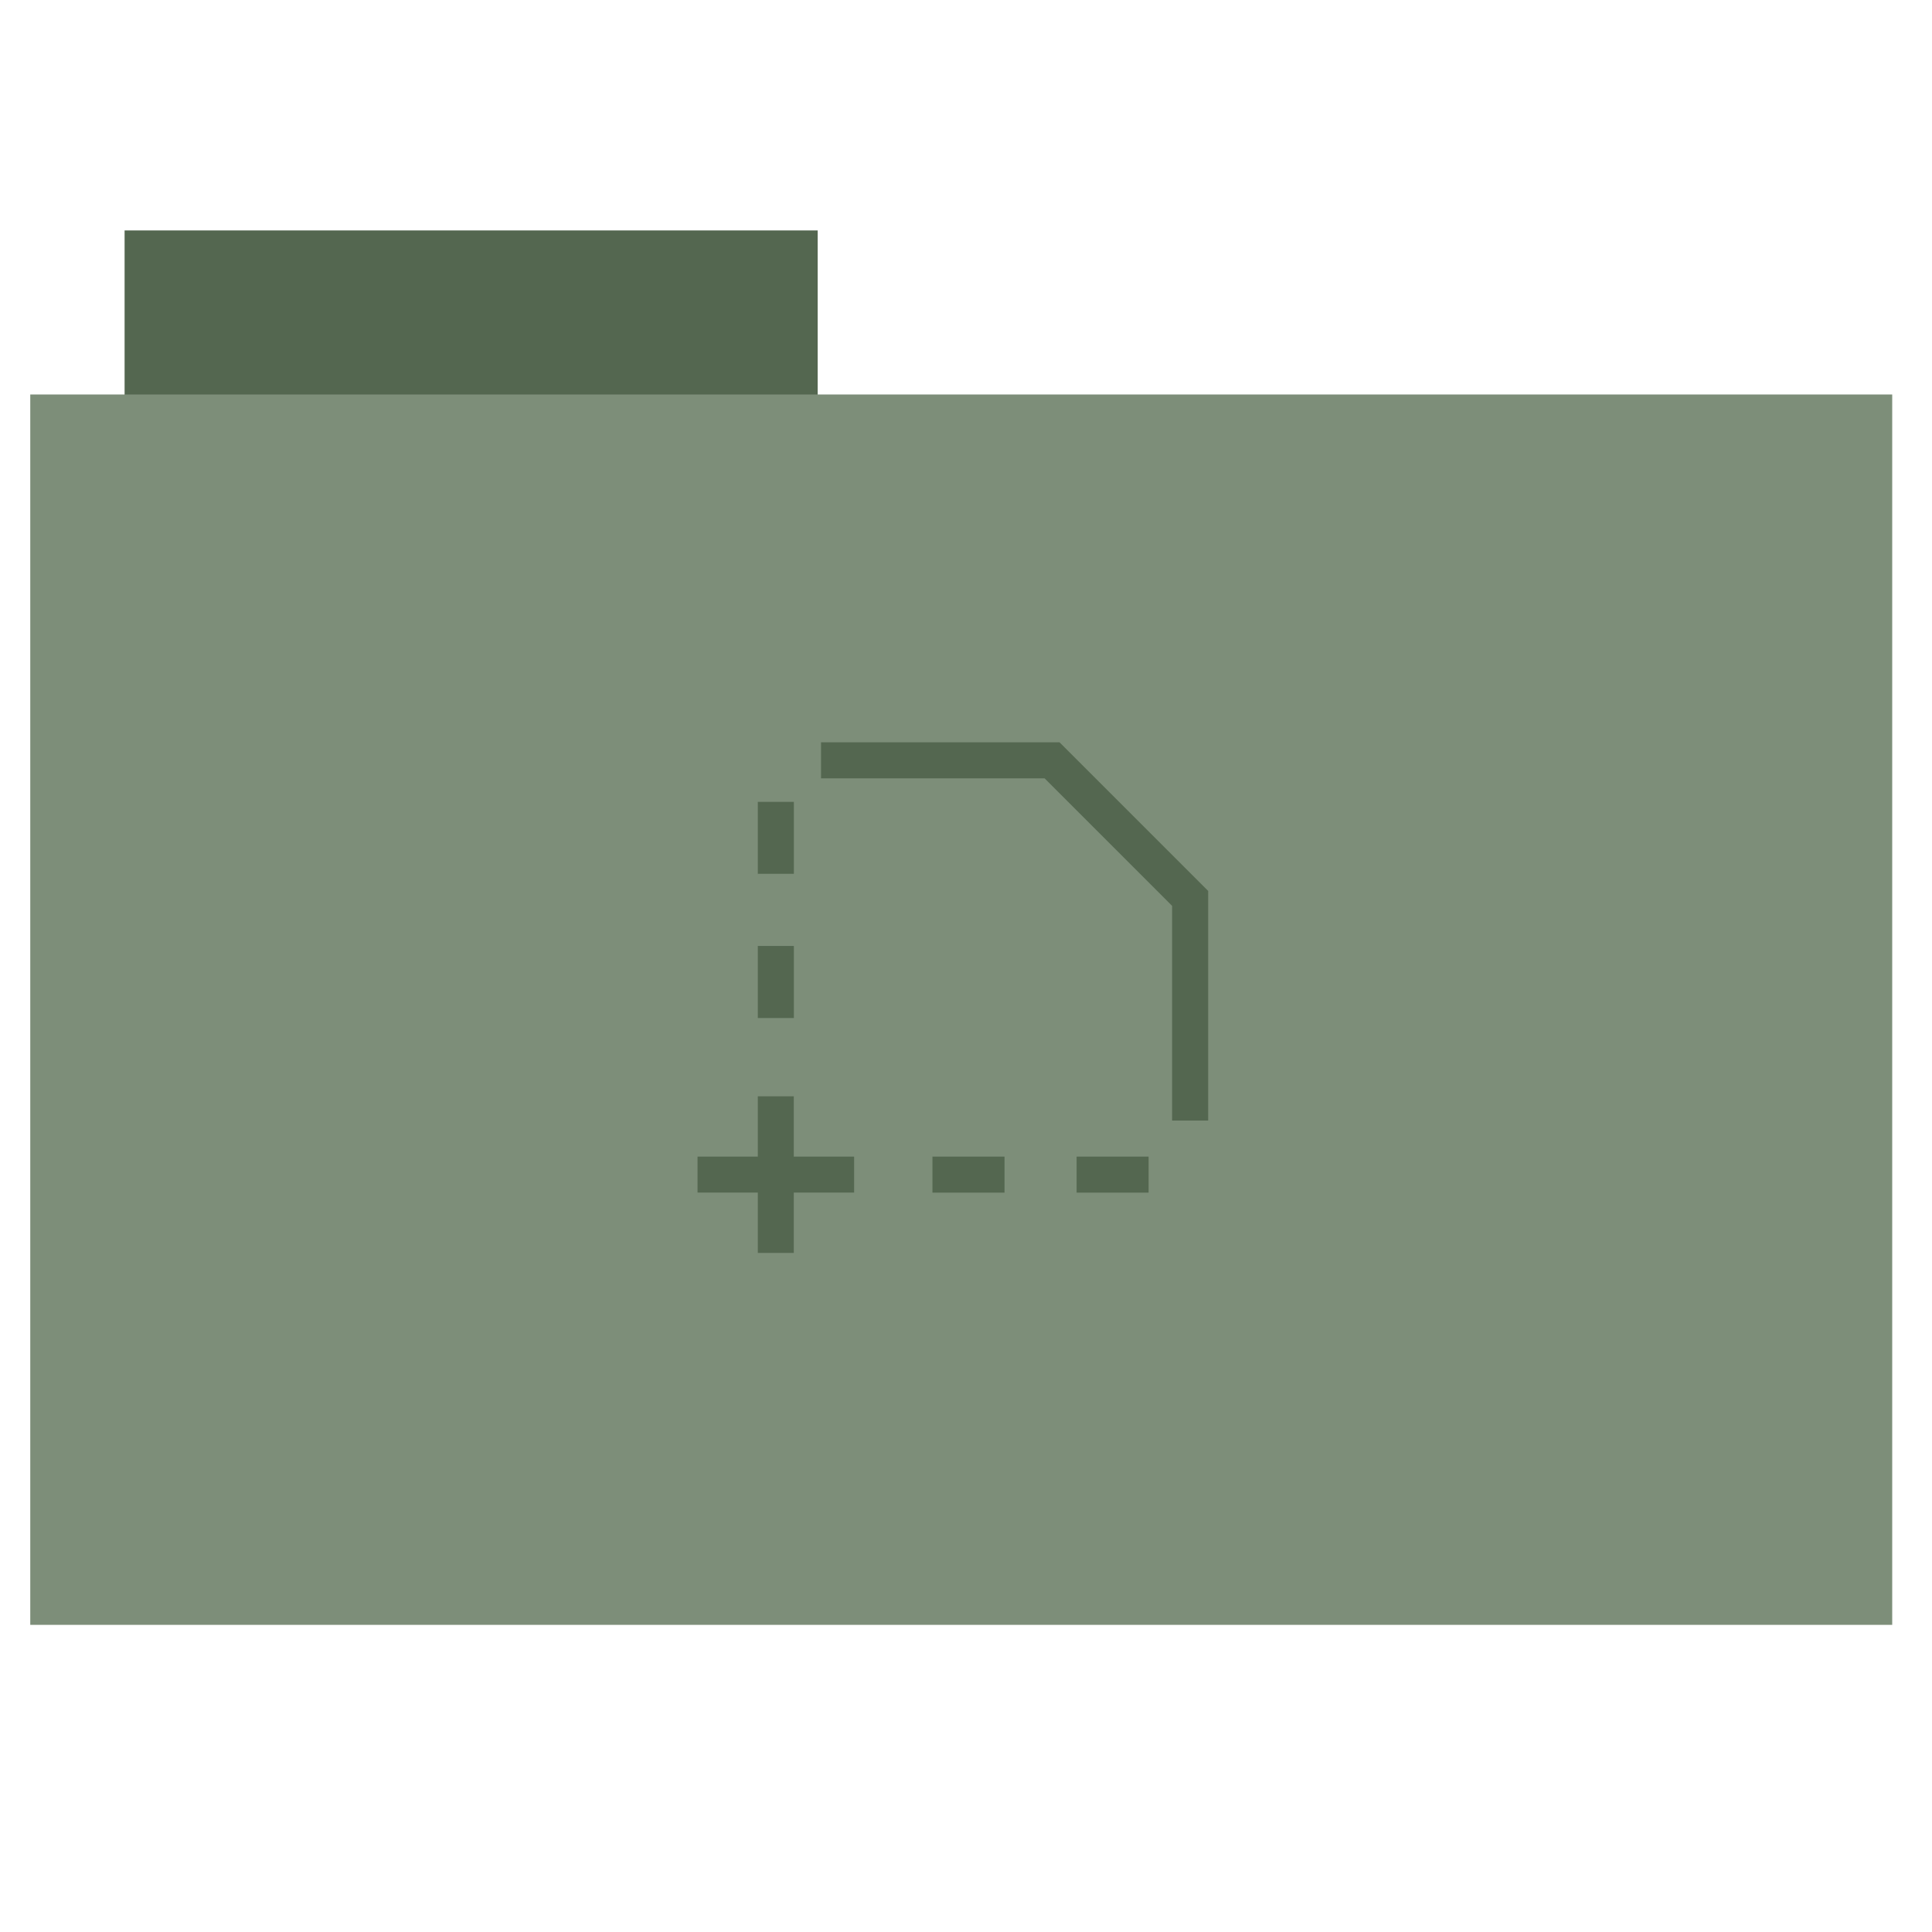
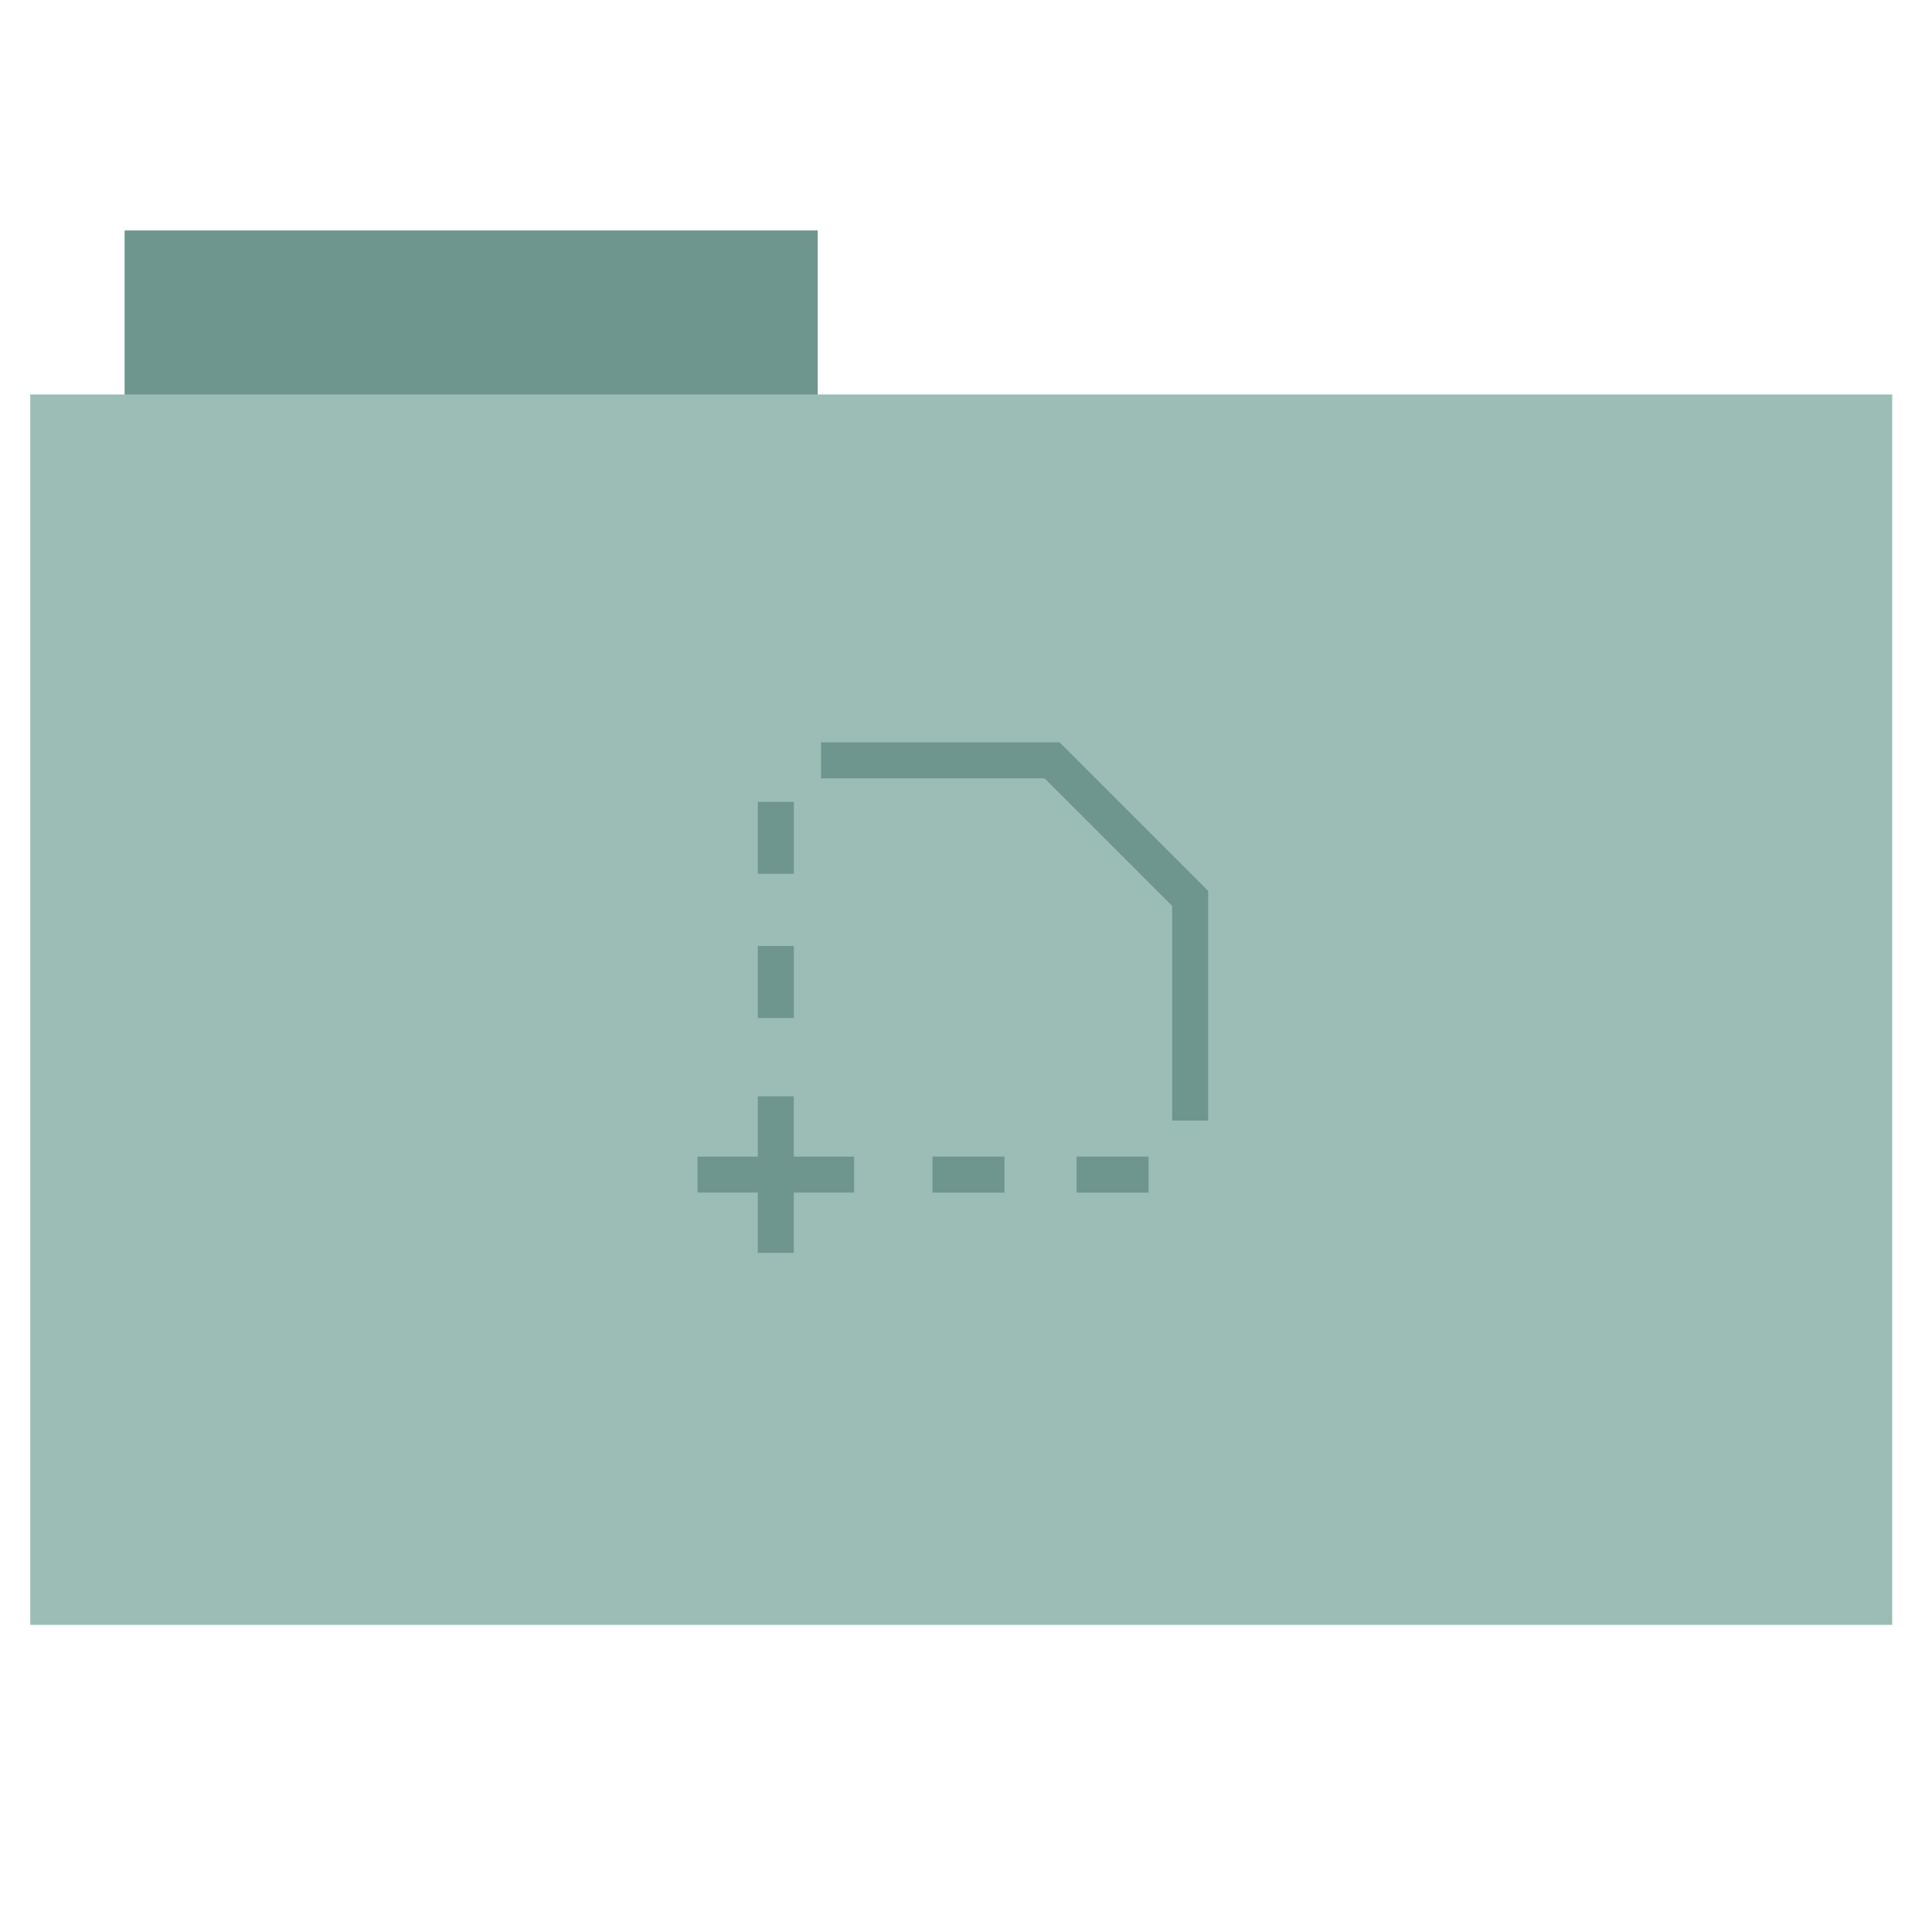
<svg xmlns="http://www.w3.org/2000/svg" xmlns:xlink="http://www.w3.org/1999/xlink" width="512" height="512" id="svg2" version="1.1">
  <defs id="defs4">
    <linearGradient id="linearGradient2460" y2="44.984" gradientUnits="userSpaceOnUse" x2="19.36" y1="21.031" x1="19.245">
-       <stop id="stop3602" style="stop-color:#546750;" offset="0" />
-       <stop id="stop3604" style="stop-color:#546750;" offset="1" />
+       <stop id="stop3602" style="stop-color:#6f968e;" offset="0" />
+       <stop id="stop3604" style="stop-color:#6f968e;" offset="1" />
    </linearGradient>
    <linearGradient y2="20.626" x2="1006.808" y1="484.417" x1="1012.513" gradientTransform="matrix(1.03178,0,0,1.03178,-830.8641,592.6779)" gradientUnits="userSpaceOnUse" id="linearGradient4114-2-6" xlink:href="#ButtonShadow-0-1-1-5-9" />
    <linearGradient gradientTransform="matrix(1.005865,0,0,0.994169,100,0)" gradientUnits="userSpaceOnUse" id="ButtonShadow-0-1-1-5-9" y2="7.017" x2="45.448" y1="92.54" x1="45.448">
-       <stop offset="0" style="stop-color:#546750" id="stop3750-8-9-3-6-4" />
-       <stop offset="1" style="stop-color:#546750" id="stop3752-5-6-4-2-9" />
+       <stop offset="0" style="stop-color:#6f968e" id="stop3750-8-9-3-6-4" />
+       <stop offset="1" style="stop-color:#6f968e" id="stop3752-5-6-4-2-9" />
    </linearGradient>
    <linearGradient y2="20.626" x2="1006.808" y1="484.417" x1="1012.513" gradientTransform="matrix(1.040254,0,0,1.040254,-837.9512,592.5182)" gradientUnits="userSpaceOnUse" id="linearGradient4112-2-6" xlink:href="#ButtonShadow-0-1-1-5-9" />
    <linearGradient y2="20.626" x2="1006.808" y1="484.417" x1="1012.513" gradientTransform="matrix(1.023305,0,0,1.023305,-823.777,592.8376)" gradientUnits="userSpaceOnUse" id="linearGradient4110-6-7" xlink:href="#ButtonShadow-0-1-1-5-9" />
    <linearGradient y2="20.626" x2="1006.808" y1="484.417" x1="1012.513" gradientTransform="matrix(1.01483,0,0,1.01483,-816.69,592.9972)" gradientUnits="userSpaceOnUse" id="linearGradient4116-6-3" xlink:href="#ButtonShadow-0-1-1-5-9" />
    <linearGradient xlink:href="#ButtonShadow-0-1-1-5-9" id="linearGradient5342-3" gradientUnits="userSpaceOnUse" gradientTransform="matrix(1.007415,0,0,1.007415,-810.4888,593.1369)" x1="1012.513" y1="484.417" x2="1006.808" y2="20.626" />
    <linearGradient y2="363.738" x2="988.786" y1="51.512" x1="993.439" gradientTransform="translate(778.5998,-360.5596)" gradientUnits="userSpaceOnUse" id="linearGradient4084-8" xlink:href="#linearGradient3737-9" />
    <linearGradient id="linearGradient3737-9">
-       <stop offset="0" style="stop-color:#546750" id="stop3739-7" />
-       <stop offset="1" style="stop-color:#546750" id="stop3741-4" />
+       <stop offset="0" style="stop-color:#6f968e" id="stop3739-7" />
+       <stop offset="1" style="stop-color:#6f968e" id="stop3741-4" />
    </linearGradient>
    <linearGradient y2="-55.941" x2="1763.69" y1="155.597" x1="1764.649" gradientUnits="userSpaceOnUse" id="linearGradient4086-12" xlink:href="#linearGradient4046-3" />
    <linearGradient id="linearGradient4046-3">
-       <stop offset="0" style="stop-color:#546750;" id="stop4048-7" />
-       <stop offset="1" style="stop-color:#546750" id="stop4050-73" />
+       <stop offset="0" style="stop-color:#6f968e;" id="stop4048-7" />
+       <stop offset="1" style="stop-color:#6f968e" id="stop4050-73" />
    </linearGradient>
    <linearGradient xlink:href="#linearGradient3187-7" id="linearGradient3210" gradientUnits="userSpaceOnUse" gradientTransform="translate(0,8)" x1="48" y1="78" x2="48" y2="5.988" />
    <linearGradient id="linearGradient3187-7">
-       <stop id="stop3189-4" style="stop-color:#546750" offset="0" />
-       <stop id="stop3191-1" style="stop-color:#546750" offset="1" />
+       <stop id="stop3189-4" style="stop-color:#6f968e" offset="0" />
+       <stop id="stop3191-1" style="stop-color:#6f968e" offset="1" />
    </linearGradient>
    <linearGradient xlink:href="#linearGradient3874" id="linearGradient3212" gradientUnits="userSpaceOnUse" x1="48.022" y1="22.933" x2="48.022" y2="81.481" />
    <linearGradient id="linearGradient3874">
-       <stop id="stop3876" style="stop-color:#546750" offset="0" />
-       <stop id="stop3878" style="stop-color:#546750" offset="1" />
+       <stop id="stop3876" style="stop-color:#6f968e" offset="0" />
+       <stop id="stop3878" style="stop-color:#6f968e" offset="1" />
    </linearGradient>
    <clipPath id="clipPath3860">
-       <rect width="84" height="72" rx="6" ry="6" x="6" y="18" id="rect3862" style="fill-opacity:1;fill:#546750;fill-rule:nonzero;stroke-opacity:0;strokenone" />
+       <rect width="84" height="72" rx="6" ry="6" x="6" y="18" id="rect3862" style="fill-opacity:1;fill:#6f968e;fill-rule:nonzero;stroke-opacity:0;strokenone" />
    </clipPath>
    <filter x="-0.166" y="-0.197" width="1.331" height="1.394" color-interpolation-filters="sRGB" id="filter3870">
      <feGaussianBlur id="feGaussianBlur3872" stdDeviation="5.17" />
    </filter>
    <linearGradient xlink:href="#linearGradient3737-8" id="linearGradient3214" gradientUnits="userSpaceOnUse" x1="36.357" y1="16" x2="36.357" y2="73.995" />
    <linearGradient id="linearGradient3737-8">
-       <stop id="stop3739-8" style="stop-color:#546750" offset="0" />
-       <stop id="stop3741-8" style="stop-color:#546750" offset="1" />
+       <stop id="stop3739-8" style="stop-color:#6f968e" offset="0" />
+       <stop id="stop3741-8" style="stop-color:#6f968e" offset="1" />
    </linearGradient>
    <linearGradient xlink:href="#linearGradient4008-4" id="linearGradient3073-8" gradientUnits="userSpaceOnUse" gradientTransform="matrix(0.7957895,0,0,0.7957895,87.06947,1.066709)" x1="34.86" y1="16.275" x2="34.86" y2="26.987" />
    <linearGradient id="linearGradient4008-4">
-       <stop id="stop4010-2" style="stop-color:#546750" offset="0" />
-       <stop id="stop4012-5" style="stop-color:#546750" offset="0.717" />
-       <stop id="stop4014-6" style="stop-color:#546750" offset="1" />
+       <stop id="stop4010-2" style="stop-color:#6f968e" offset="0" />
+       <stop id="stop4012-5" style="stop-color:#6f968e" offset="0.717" />
+       <stop id="stop4014-6" style="stop-color:#6f968e" offset="1" />
    </linearGradient>
    <radialGradient xlink:href="#linearGradient3737-5" id="radialGradient3061" gradientUnits="userSpaceOnUse" gradientTransform="matrix(1.157313,0,0,0.9959077,-7.551021,0.197132)" cx="48" cy="90.172" fx="48" fy="90.172" r="42" />
    <linearGradient id="linearGradient3737-5">
-       <stop id="stop3739-0" style="stop-color:#546750" offset="0" />
-       <stop id="stop3741-4-3" style="stop-color:#546750" offset="1" />
+       <stop id="stop3739-0" style="stop-color:#6f968e" offset="0" />
+       <stop id="stop3741-4-3" style="stop-color:#6f968e" offset="1" />
    </linearGradient>
    <radialGradient r="42" fy="90.172" fx="48" cy="90.172" cx="48" gradientTransform="matrix(1.157313,0,0,0.9959077,-7.551021,0.197132)" gradientUnits="userSpaceOnUse" id="radialGradient3260" xlink:href="#linearGradient3737-5" />
    <radialGradient xlink:href="#linearGradient3737-5" id="radialGradient3119" gradientUnits="userSpaceOnUse" gradientTransform="matrix(6.502996,0,0,5.596053,-658.9128,-27.9328)" cx="48" cy="90.172" fx="48" fy="90.172" r="42" />
    <linearGradient xlink:href="#linearGradient4008-4" id="linearGradient3126" gradientUnits="userSpaceOnUse" gradientTransform="matrix(0.7957895,0,0,0.7957895,87.06947,1.066709)" x1="34.86" y1="16.275" x2="34.86" y2="26.987" />
    <linearGradient xlink:href="#linearGradient4008-4" id="linearGradient3130" gradientUnits="userSpaceOnUse" gradientTransform="matrix(4.471579,0,0,4.471579,-127.2357,-23.0466)" x1="34.86" y1="16.275" x2="34.86" y2="26.987" />
    <linearGradient xlink:href="#linearGradient3737-8" id="linearGradient3133" gradientUnits="userSpaceOnUse" x1="36.357" y1="16" x2="36.357" y2="73.995" gradientTransform="matrix(5.619047,0,0,4.904365,-110.769,27.46527)" />
    <linearGradient xlink:href="#linearGradient3187-7" id="linearGradient3137" gradientUnits="userSpaceOnUse" gradientTransform="matrix(5.619047,0,0,4.904365,492,40.20794)" x1="48" y1="78" x2="48" y2="5.988" />
    <linearGradient xlink:href="#linearGradient4008-4" id="linearGradient3141" gradientUnits="userSpaceOnUse" gradientTransform="matrix(4.471579,0,0,4.471579,46.55052,-81.59543)" x1="34.86" y1="16.275" x2="34.86" y2="26.987" />
    <linearGradient xlink:href="#linearGradient4008-4-7" id="linearGradient3141-5" gradientUnits="userSpaceOnUse" gradientTransform="matrix(4.471579,0,0,4.471579,475.5333,-30.19658)" x1="34.86" y1="16.275" x2="34.86" y2="32.734" />
    <linearGradient id="linearGradient4008-4-7">
-       <stop id="stop4010-2-0" style="stop-color:#546750" offset="0" />
-       <stop id="stop4012-5-1" style="stop-color:#546750" offset="0.717" />
-       <stop id="stop4014-6-6" style="stop-color:#546750" offset="1" />
+       <stop id="stop4010-2-0" style="stop-color:#6f968e" offset="0" />
+       <stop id="stop4012-5-1" style="stop-color:#6f968e" offset="0.717" />
+       <stop id="stop4014-6-6" style="stop-color:#6f968e" offset="1" />
    </linearGradient>
    <linearGradient y2="26.987" x2="34.86" y1="16.275" x1="34.86" gradientTransform="matrix(4.471579,0,0,4.471579,455.5332,-72.67278)" gradientUnits="userSpaceOnUse" id="linearGradient3159" xlink:href="#linearGradient4008-4-7" />
    <linearGradient xlink:href="#linearGradient3874" id="linearGradient3179" gradientUnits="userSpaceOnUse" x1="48.022" y1="22.933" x2="48.022" y2="81.481" />
    <linearGradient xlink:href="#linearGradient4008-4-7" id="linearGradient3185" gradientUnits="userSpaceOnUse" gradientTransform="matrix(4.471579,0,0,4.471579,475.5333,-30.19658)" x1="34.86" y1="16.275" x2="35.302" y2="28.313" />
    <linearGradient xlink:href="#linearGradient3187-7" id="linearGradient3194" gradientUnits="userSpaceOnUse" gradientTransform="matrix(5.619047,0,0,4.904365,492,40.20794)" x1="48" y1="78" x2="48" y2="5.988" />
    <linearGradient xlink:href="#linearGradient3187-7-5" id="linearGradient3194-0" gradientUnits="userSpaceOnUse" gradientTransform="matrix(5.619047,0,0,4.904365,492,40.20794)" x1="48" y1="78" x2="48" y2="5.988" />
    <linearGradient id="linearGradient3187-7-5">
-       <stop id="stop3189-4-5" style="stop-color:#546750" offset="0" />
-       <stop id="stop3191-1-8" style="stop-color:#546750" offset="1" />
+       <stop id="stop3189-4-5" style="stop-color:#6f968e" offset="0" />
+       <stop id="stop3191-1-8" style="stop-color:#6f968e" offset="1" />
    </linearGradient>
    <linearGradient y2="5.988" x2="48" y1="78" x1="48" gradientTransform="matrix(5.619047,0,0,4.904365,472,-28.44831)" gradientUnits="userSpaceOnUse" id="linearGradient3212-5" xlink:href="#linearGradient3187-7-5" />
    <linearGradient xlink:href="#linearGradient4008-4-7" id="linearGradient3231" gradientUnits="userSpaceOnUse" gradientTransform="matrix(4.471579,0,0,4.471579,475.5333,-30.19658)" x1="34.86" y1="16.275" x2="34.994" y2="28.906" />
    <linearGradient xlink:href="#linearGradient3737-9" id="linearGradient3236" gradientUnits="userSpaceOnUse" gradientTransform="translate(778.5998,-360.5596)" x1="993.439" y1="51.512" x2="988.786" y2="363.738" />
    <linearGradient xlink:href="#linearGradient4046-3" id="linearGradient3238" gradientUnits="userSpaceOnUse" x1="1764.649" y1="155.597" x2="1763.69" y2="-55.941" />
    <linearGradient xlink:href="#linearGradient4046-3" id="linearGradient3241" gradientUnits="userSpaceOnUse" x1="1764.649" y1="155.597" x2="1763.69" y2="-55.941" gradientTransform="translate(-1532.187,330.4162)" />
    <linearGradient xlink:href="#linearGradient3737-9" id="linearGradient3244" gradientUnits="userSpaceOnUse" gradientTransform="translate(-753.5872,-30.14348)" x1="993.439" y1="51.512" x2="988.786" y2="363.738" />
    <linearGradient xlink:href="#linearGradient3187-7-5" id="linearGradient3297" gradientUnits="userSpaceOnUse" gradientTransform="matrix(5.619047,0,0,4.904365,492,46.20794)" x1="48" y1="78" x2="48" y2="5.988" />
    <linearGradient xlink:href="#linearGradient4008-4-7" id="linearGradient3306" gradientUnits="userSpaceOnUse" gradientTransform="matrix(4.471579,0,0,4.471579,475.5333,-30.19658)" x1="34.86" y1="16.275" x2="34.585" y2="30.814" />
    <linearGradient xlink:href="#linearGradient3187-7-5-7" id="linearGradient3297-2" gradientUnits="userSpaceOnUse" gradientTransform="matrix(5.619047,0,0,4.904365,492,46.20794)" x1="48" y1="78" x2="48" y2="5.988" />
    <linearGradient id="linearGradient3187-7-5-7">
-       <stop id="stop3189-4-5-5" style="stop-color:#546750" offset="0" />
-       <stop id="stop3191-1-8-2" style="stop-color:#546750" offset="1" />
+       <stop id="stop3189-4-5-5" style="stop-color:#6f968e" offset="0" />
+       <stop id="stop3191-1-8-2" style="stop-color:#6f968e" offset="1" />
    </linearGradient>
    <linearGradient y2="5.988" x2="48" y1="78" x1="48" gradientTransform="matrix(5.619047,0,0,4.904365,472,-28.44831)" gradientUnits="userSpaceOnUse" id="linearGradient3325" xlink:href="#linearGradient3187-7-5-7" />
    <linearGradient xlink:href="#linearGradient3187-7-5" id="linearGradient3343" gradientUnits="userSpaceOnUse" gradientTransform="matrix(5.619047,0,0,4.904365,492,46.20794)" x1="48" y1="78" x2="48" y2="5.988" />
    <linearGradient xlink:href="#linearGradient3187-7-5" id="linearGradient3352" gradientUnits="userSpaceOnUse" gradientTransform="matrix(5.619047,0,0,4.904365,492,46.20794)" x1="48" y1="78" x2="48" y2="5.988" />
    <linearGradient xlink:href="#linearGradient3737-8-0" id="linearGradient3133-9" gradientUnits="userSpaceOnUse" x1="36.357" y1="16" x2="36.357" y2="73.995" gradientTransform="matrix(5.619047,0,0,4.904365,-110.769,34.46527)" />
    <linearGradient id="linearGradient3737-8-0">
-       <stop id="stop3739-8-3" style="stop-color:#546750" offset="0" />
-       <stop id="stop3741-8-0" style="stop-color:#546750" offset="1" />
+       <stop id="stop3739-8-3" style="stop-color:#6f968e" offset="0" />
+       <stop id="stop3741-8-0" style="stop-color:#6f968e" offset="1" />
    </linearGradient>
    <linearGradient y2="73.995" x2="36.357" y1="16" x1="36.357" gradientTransform="matrix(5.619047,0,0,4.904365,472,-67.67701)" gradientUnits="userSpaceOnUse" id="linearGradient3370" xlink:href="#linearGradient3737-8-0" />
    <linearGradient xlink:href="#linearGradient3187-7-5" id="linearGradient3090" gradientUnits="userSpaceOnUse" gradientTransform="matrix(5.619047,0,0,4.904365,492,58.20794)" x1="48" y1="78" x2="48" y2="5.988" />
    <linearGradient xlink:href="#linearGradient4008-4-7" id="linearGradient3099" gradientUnits="userSpaceOnUse" gradientTransform="matrix(4.471579,0,0,4.471579,475.5333,-30.19658)" x1="34.86" y1="16.275" x2="34.994" y2="28.906" />
    <linearGradient xlink:href="#linearGradient3187-7-5-1" id="linearGradient3090-9" gradientUnits="userSpaceOnUse" gradientTransform="matrix(5.619047,0,0,4.904365,492,58.20794)" x1="48" y1="78" x2="48" y2="5.988" />
    <linearGradient id="linearGradient3187-7-5-1">
-       <stop id="stop3189-4-5-4" style="stop-color:#546750" offset="0" />
-       <stop id="stop3191-1-8-0" style="stop-color:#546750" offset="1" />
+       <stop id="stop3189-4-5-4" style="stop-color:#6f968e" offset="0" />
+       <stop id="stop3191-1-8-0" style="stop-color:#6f968e" offset="1" />
    </linearGradient>
    <linearGradient y2="5.988" x2="48" y1="78" x1="48" gradientTransform="matrix(5.619047,0,0,4.904365,472,-18.44831)" gradientUnits="userSpaceOnUse" id="linearGradient3118" xlink:href="#linearGradient3187-7-5-1" />
    <linearGradient xlink:href="#linearGradient3187-7-5" id="linearGradient3136" gradientUnits="userSpaceOnUse" gradientTransform="matrix(5.619047,0,0,4.904365,492,58.20794)" x1="48" y1="78" x2="48" y2="5.988" />
    <linearGradient xlink:href="#linearGradient3187-7-5" id="linearGradient3143" gradientUnits="userSpaceOnUse" gradientTransform="matrix(5.619047,0,0,4.904365,492,58.20794)" x1="48" y1="78" x2="48" y2="5.988" />
    <linearGradient xlink:href="#linearGradient3737-8-0-1" id="linearGradient3133-9-1" gradientUnits="userSpaceOnUse" x1="36.357" y1="16" x2="36.357" y2="73.995" gradientTransform="matrix(5.619047,0,0,4.904365,-110.769,34.46527)" />
    <linearGradient id="linearGradient3737-8-0-1">
-       <stop id="stop3739-8-3-5" style="stop-color:#546750" offset="0" />
-       <stop id="stop3741-8-0-2" style="stop-color:#546750" offset="1" />
+       <stop id="stop3739-8-3-5" style="stop-color:#6f968e" offset="0" />
+       <stop id="stop3741-8-0-2" style="stop-color:#6f968e" offset="1" />
    </linearGradient>
    <linearGradient y2="73.995" x2="36.357" y1="16" x1="36.357" gradientTransform="matrix(5.619047,0,0,4.904365,-130.769,-47.19098)" gradientUnits="userSpaceOnUse" id="linearGradient3161" xlink:href="#linearGradient3737-8-0-1" />
    <linearGradient xlink:href="#linearGradient4008-4-7" id="linearGradient3186" gradientUnits="userSpaceOnUse" gradientTransform="matrix(4.471579,0,0,4.471579,475.5333,-30.19658)" x1="34.86" y1="16.275" x2="34.994" y2="28.906" />
    <linearGradient xlink:href="#linearGradient4008-4-7" id="linearGradient3189" gradientUnits="userSpaceOnUse" gradientTransform="matrix(4.471579,0,0,4.471579,391.5333,-30.19658)" x1="34.86" y1="16.275" x2="34.994" y2="28.906" />
    <radialGradient xlink:href="#XMLID_74_-8-1" id="radialGradient3396" gradientUnits="userSpaceOnUse" gradientTransform="matrix(1,0,0,1.049991,0,-19.27059)" cx="558.354" cy="385.484" fx="558.354" fy="385.484" r="191.619" />
    <linearGradient id="XMLID_74_-8-1" gradientUnits="userSpaceOnUse" x1="64.478" y1="56.301" x2="78.466" y2="48.085">
-       <stop offset="0" style="stop-color:#546750;" id="stop153-2-2" />
-       <stop offset="0.859" style="stop-color:#546750;" id="stop155-3-8" />
-       <stop offset="1" style="stop-color:#546750;" id="stop157-94-6" />
+       <stop offset="0" style="stop-color:#6f968e;" id="stop153-2-2" />
+       <stop offset="0.859" style="stop-color:#6f968e;" id="stop155-3-8" />
+       <stop offset="1" style="stop-color:#6f968e;" id="stop157-94-6" />
    </linearGradient>
    <linearGradient xlink:href="#linearGradient3187-7-5" id="linearGradient3129" gradientUnits="userSpaceOnUse" gradientTransform="matrix(5.619047,0,0,4.904365,1060,58.20794)" x1="48" y1="78" x2="48" y2="5.988" />
    <linearGradient gradientTransform="translate(-100,0)" y2="68" x2="144" y1="20" x1="144" gradientUnits="userSpaceOnUse" id="linearGradient7238-8" xlink:href="#linearGradient4560-4" />
    <linearGradient id="linearGradient4560-4">
-       <stop id="stop4562-1" offset="0" style="stop-color:#546750;" />
-       <stop id="stop4564-3" offset="1" style="stop-color:#546750;" />
+       <stop id="stop4562-1" offset="0" style="stop-color:#6f968e;" />
+       <stop id="stop4564-3" offset="1" style="stop-color:#6f968e;" />
    </linearGradient>
    <linearGradient gradientTransform="translate(0,-4)" gradientUnits="userSpaceOnUse" xlink:href="#linearGradient3699" id="linearGradient3087" y2="32" x2="56" y1="76" x1="56" />
    <linearGradient id="linearGradient3699">
-       <stop offset="0" style="stop-color:#546750" id="stop3701" />
-       <stop offset="1" style="stop-color:#546750" id="stop3703" />
+       <stop offset="0" style="stop-color:#6f968e" id="stop3701" />
+       <stop offset="1" style="stop-color:#6f968e" id="stop3703" />
    </linearGradient>
    <linearGradient xlink:href="#linearGradient3699" id="linearGradient3077" gradientUnits="userSpaceOnUse" gradientTransform="matrix(6.388889,0,0,6.388889,-820.7882,-46.18083)" x1="56" y1="76" x2="56" y2="32" />
    <linearGradient y2="40.06" x2="23.221" y1="5.669" x1="23.221" gradientTransform="matrix(2,0,0,2,-1e-5,954.3621)" gradientUnits="userSpaceOnUse" id="linearGradient3963" xlink:href="#linearGradient3814" />
    <linearGradient id="linearGradient3814">
-       <stop id="stop3816" offset="0" style="stop-color:#546750;" />
-       <stop id="stop3818" offset="1" style="stop-color:#546750;" />
+       <stop id="stop3816" offset="0" style="stop-color:#6f968e;" />
+       <stop id="stop3818" offset="1" style="stop-color:#6f968e;" />
    </linearGradient>
    <linearGradient xlink:href="#linearGradient3814" id="linearGradient3054" gradientUnits="userSpaceOnUse" gradientTransform="matrix(17.77778,0,0,17.77778,-526.1113,-279.8064)" x1="23.221" y1="5.669" x2="23.221" y2="40.06" />
    <linearGradient y2="40.06" x2="23.221" y1="5.669" x1="23.221" gradientTransform="matrix(12.77778,0,0,12.77778,-50.67177,-90.24167)" gradientUnits="userSpaceOnUse" id="linearGradient3926" xlink:href="#linearGradient3814" />
  </defs>
  <g transform="translate(0,-540.3622)" id="layer1" />
  <g transform="matrix(1.1,0,0,0.44444,95.08106,256.3925)" id="g2036">
    <g transform="matrix(1.0526,0,0,1.2857,-1.2632,-13.429)" style="opacity:0.4" id="g3712" />
  </g>
  <g id="g3541" transform="translate(97.48106,231.2815)" />
  <g id="g3536" transform="translate(97.48106,231.2815)" />
  <g transform="translate(-605.5193,-353.9683)" id="g4076">
    <g id="g4038" transform="translate(-926.6676,684.3845)" />
  </g>
-   <path d="m 15.969,22.531 c -2.846,0.004 -5.433,2.592 -5.438,5.438 l 0,48.062 c 0.004,2.846 2.592,5.433 5.438,5.438 l 64.062,0 c 2.846,-0.004 5.433,-2.592 5.438,-5.438 l 0,-48.062 c -0.004,-2.846 -2.592,-5.433 -5.438,-5.438 z" clip-path="url(#clipPath3860)" id="path3850" style="opacity:0.15;fill:url(#linearGradient3179);fill-rule:nonzero;stroke-opacity:0;strokenone;display:inline;filter:url(#5467503870)" transform="matrix(5.619047,0,0,4.904365,599.6649,31.27007)" />
+   <path d="m 15.969,22.531 c -2.846,0.004 -5.433,2.592 -5.438,5.438 l 0,48.062 c 0.004,2.846 2.592,5.433 5.438,5.438 l 64.062,0 c 2.846,-0.004 5.433,-2.592 5.438,-5.438 l 0,-48.062 c -0.004,-2.846 -2.592,-5.433 -5.438,-5.438 z" clip-path="url(#clipPath3860)" id="path3850" style="opacity:0.15;fill:url(#linearGradient3179);fill-rule:nonzero;stroke-opacity:0;strokenone;display:inline;filter:url(#6f968e3870)" transform="matrix(5.619047,0,0,4.904365,599.6649,31.27007)" />
  <g id="g3142" transform="translate(-0.6753144,-10.66346)">
-     <rect y="71.733" x="33.693" height="44.561" width="183.68" id="rect2984" style="fill-opacity:1;fill:#546750;fill-rule:evenodd;stroke-opacity:0;stroke:#546750;stroke-width:0;stroke-linecap:butt;stroke-linejoin:miter;stroke-miterlimit:4;stroke-dasharray:none" />
-     <rect y="115.208" x="8.695" height="326.059" width="493.436" id="rect2982" style="fill:#7d8e79;fill-rule:evenodd;stroke-opacity:1;stroke:#546750;stroke-width:0;stroke-linecap:butt;stroke-linejoin:miter;stroke-miterlimit:4;stroke-dasharray:none" />
+     <rect y="71.733" x="33.693" height="44.561" width="183.68" id="rect2984" style="fill-opacity:1;fill:#6f968e;fill-rule:evenodd;stroke-opacity:0;stroke:#6f968e;stroke-width:0;stroke-linecap:butt;stroke-linejoin:miter;stroke-miterlimit:4;stroke-dasharray:none" />
+     <rect y="115.208" x="8.695" height="326.059" width="493.436" id="rect2982" style="fill:#9bbdb5;fill-rule:evenodd;stroke-opacity:1;stroke:#6f968e;stroke-width:0;stroke-linecap:butt;stroke-linejoin:miter;stroke-miterlimit:4;stroke-dasharray:none" />
  </g>
-   <path id="path143" d="m 217.579,196.719 0,9.551 59.251,0 33.793,33.793 0,56.899 9.551,0 0,-58.878 0,-1.978 -39.387,-39.387 -63.207,0 z m -16.75,15.777 0,19.085 9.551,0 0,-19.085 -9.551,0 z m 0,38.187 0,19.102 9.551,0 0,-19.102 -9.551,0 z m 0,39.841 0,15.988 -15.972,0 0,9.535 15.972,0 0,15.988 9.535,0 0,-15.988 15.988,0 0,-9.535 -15.988,0 0,-15.988 -9.535,0 z m 46.278,15.988 0,9.551 19.102,0 0,-9.551 -19.102,0 z m 38.203,0 0,9.551 19.085,0 0,-9.551 -19.085,0 z" style="font-size:medium;font-style:normal;font-variant:normal;font-weight:normal;font-stretch:normal;text-indent:0;text-align:start;text-decoration:none;line-height:normal;letter-spacing:normal;word-spacing:normal;text-transform:none;direction:ltr;block-progression:tb;writing-mode:lr-tb;text-anchor:start;baseline-shift:baseline;color:#546750;fill:#546750;stroke-opacity:0;stroke:#546750;stroke-width:8.3;stroke-miterlimit:4;stroke-dasharray:none;marker:none;visibility:visible;display:inline;overflow:visible;enable-background:accumulate;font-family:Sans;-inkscape-font-specification:Sans" />
+   <path id="path143" d="m 217.579,196.719 0,9.551 59.251,0 33.793,33.793 0,56.899 9.551,0 0,-58.878 0,-1.978 -39.387,-39.387 -63.207,0 z m -16.75,15.777 0,19.085 9.551,0 0,-19.085 -9.551,0 z m 0,38.187 0,19.102 9.551,0 0,-19.102 -9.551,0 z m 0,39.841 0,15.988 -15.972,0 0,9.535 15.972,0 0,15.988 9.535,0 0,-15.988 15.988,0 0,-9.535 -15.988,0 0,-15.988 -9.535,0 z m 46.278,15.988 0,9.551 19.102,0 0,-9.551 -19.102,0 z m 38.203,0 0,9.551 19.085,0 0,-9.551 -19.085,0 z" style="font-size:medium;font-style:normal;font-variant:normal;font-weight:normal;font-stretch:normal;text-indent:0;text-align:start;text-decoration:none;line-height:normal;letter-spacing:normal;word-spacing:normal;text-transform:none;direction:ltr;block-progression:tb;writing-mode:lr-tb;text-anchor:start;baseline-shift:baseline;color:#6f968e;fill:#6f968e;stroke-opacity:0;stroke:#6f968e;stroke-width:8.3;stroke-miterlimit:4;stroke-dasharray:none;marker:none;visibility:visible;display:inline;overflow:visible;enable-background:accumulate;font-family:Sans;-inkscape-font-specification:Sans" />
</svg>
